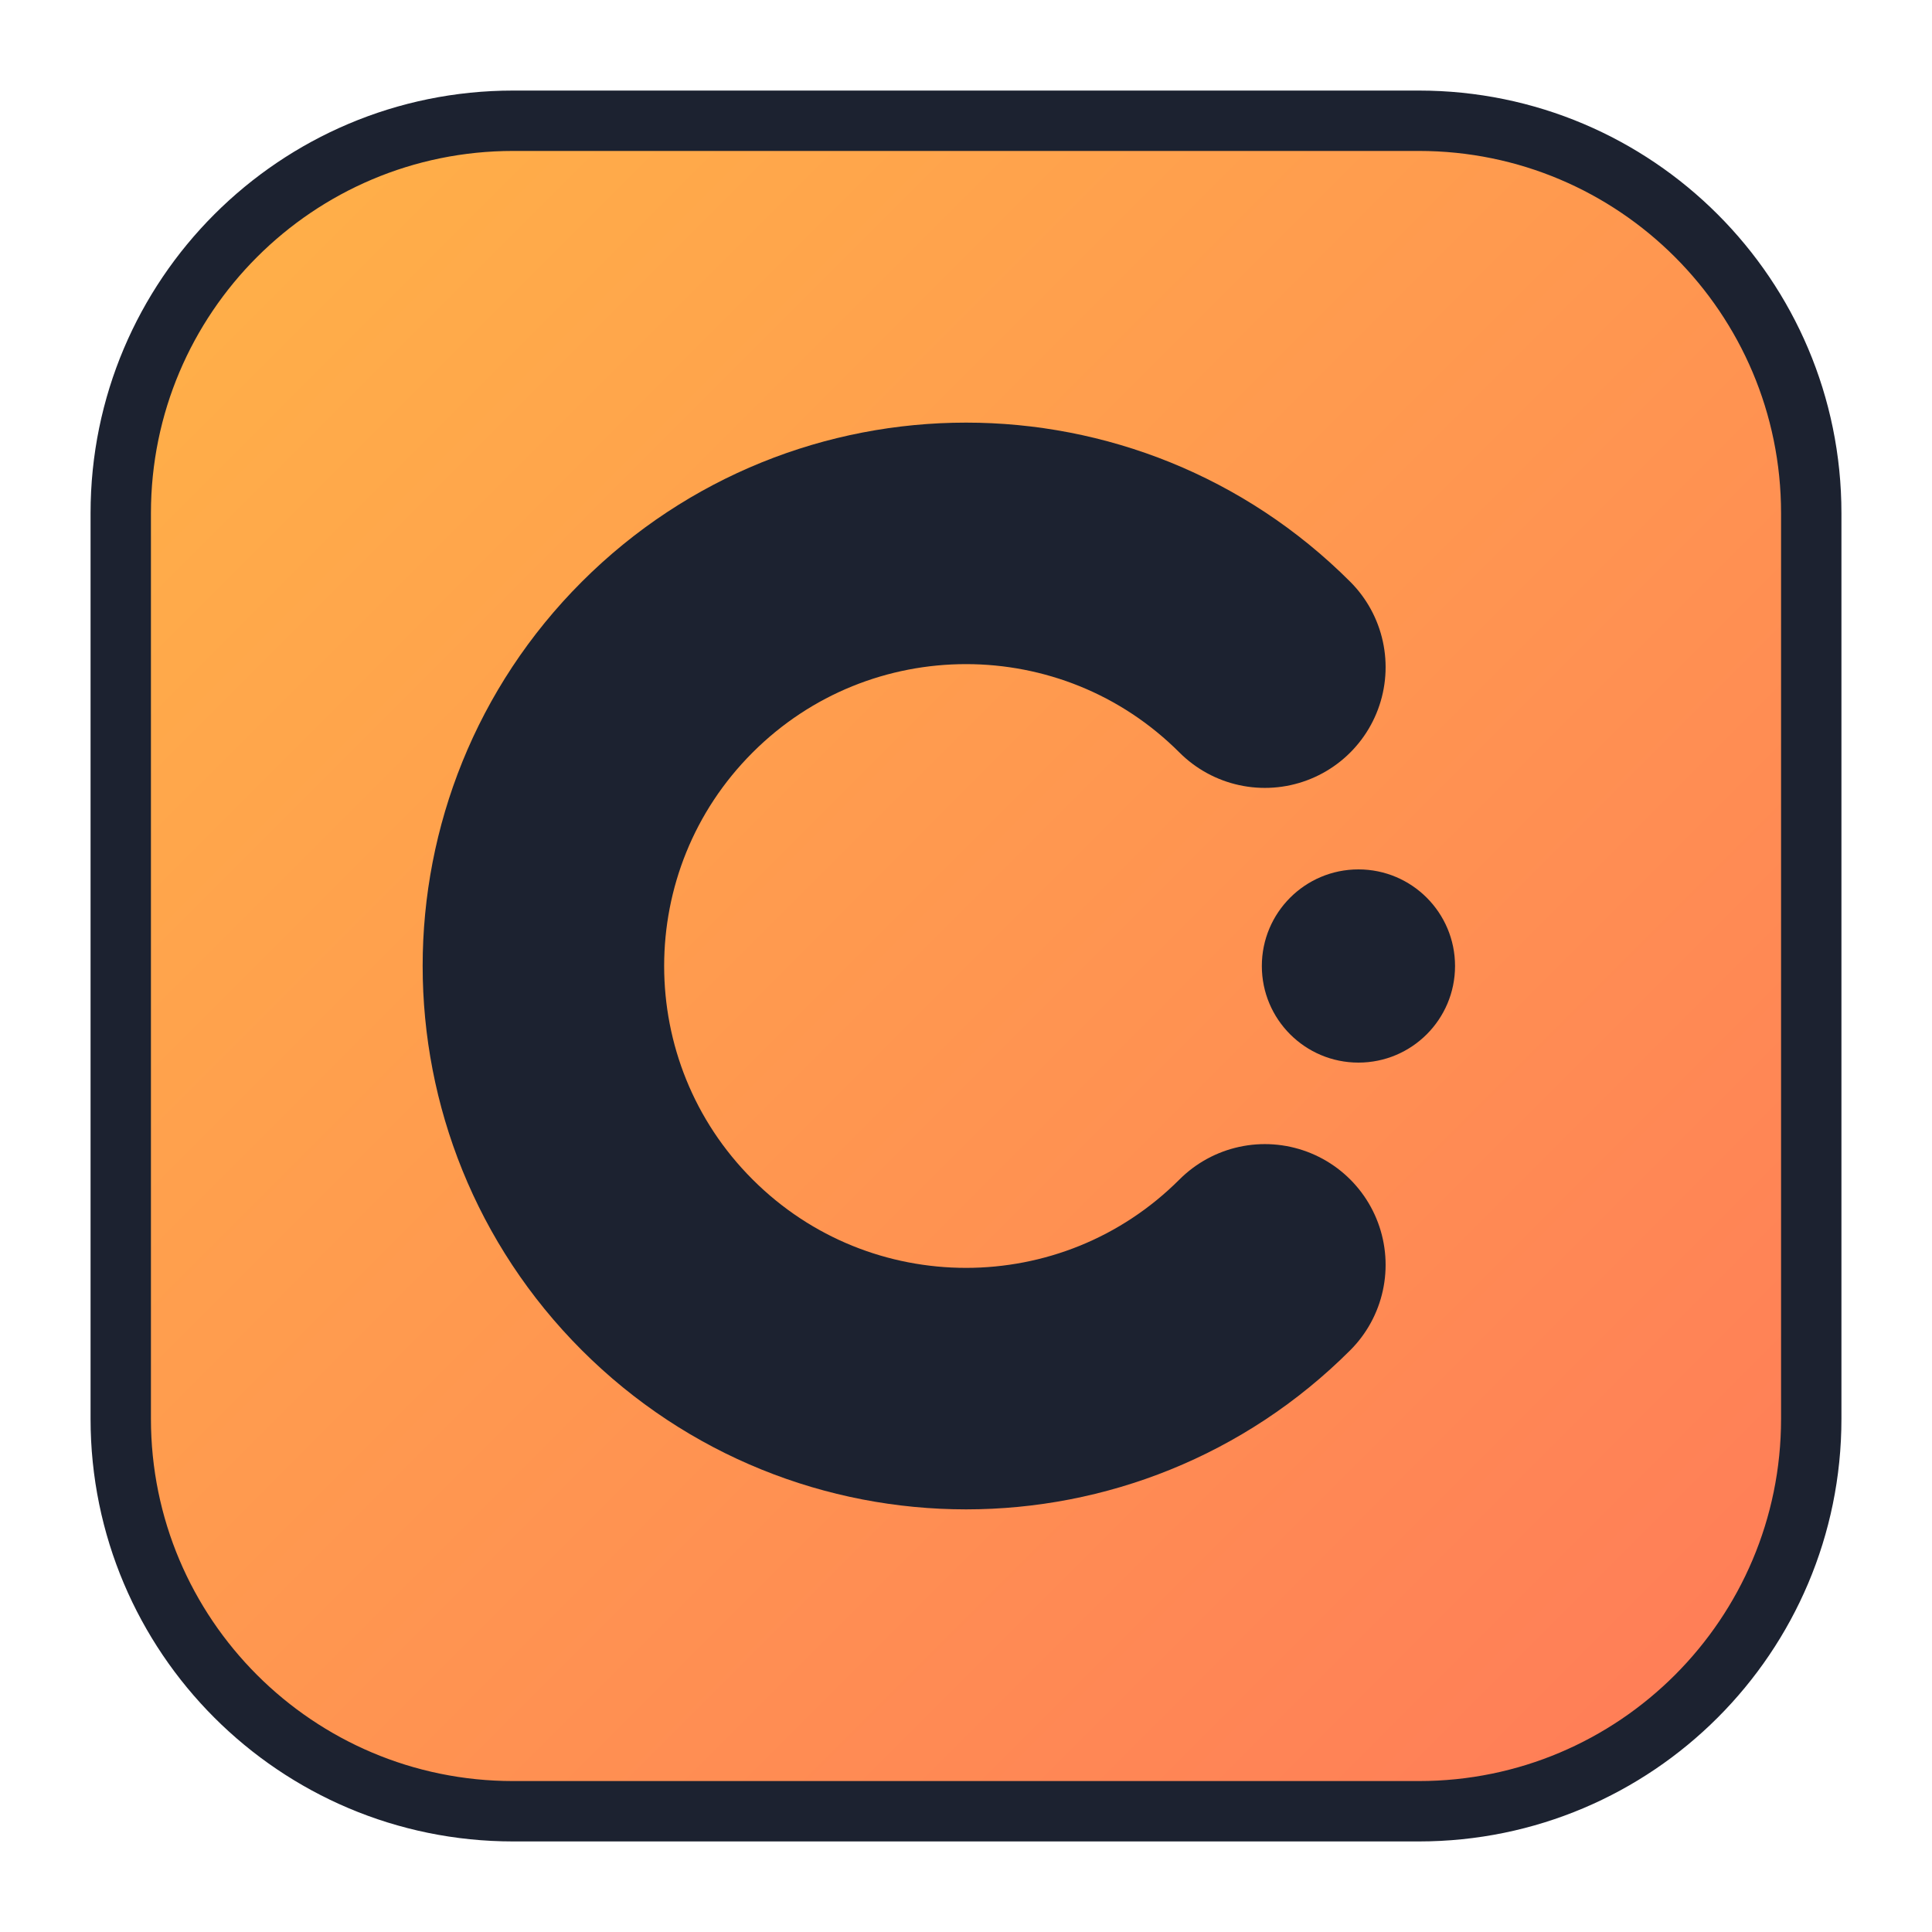
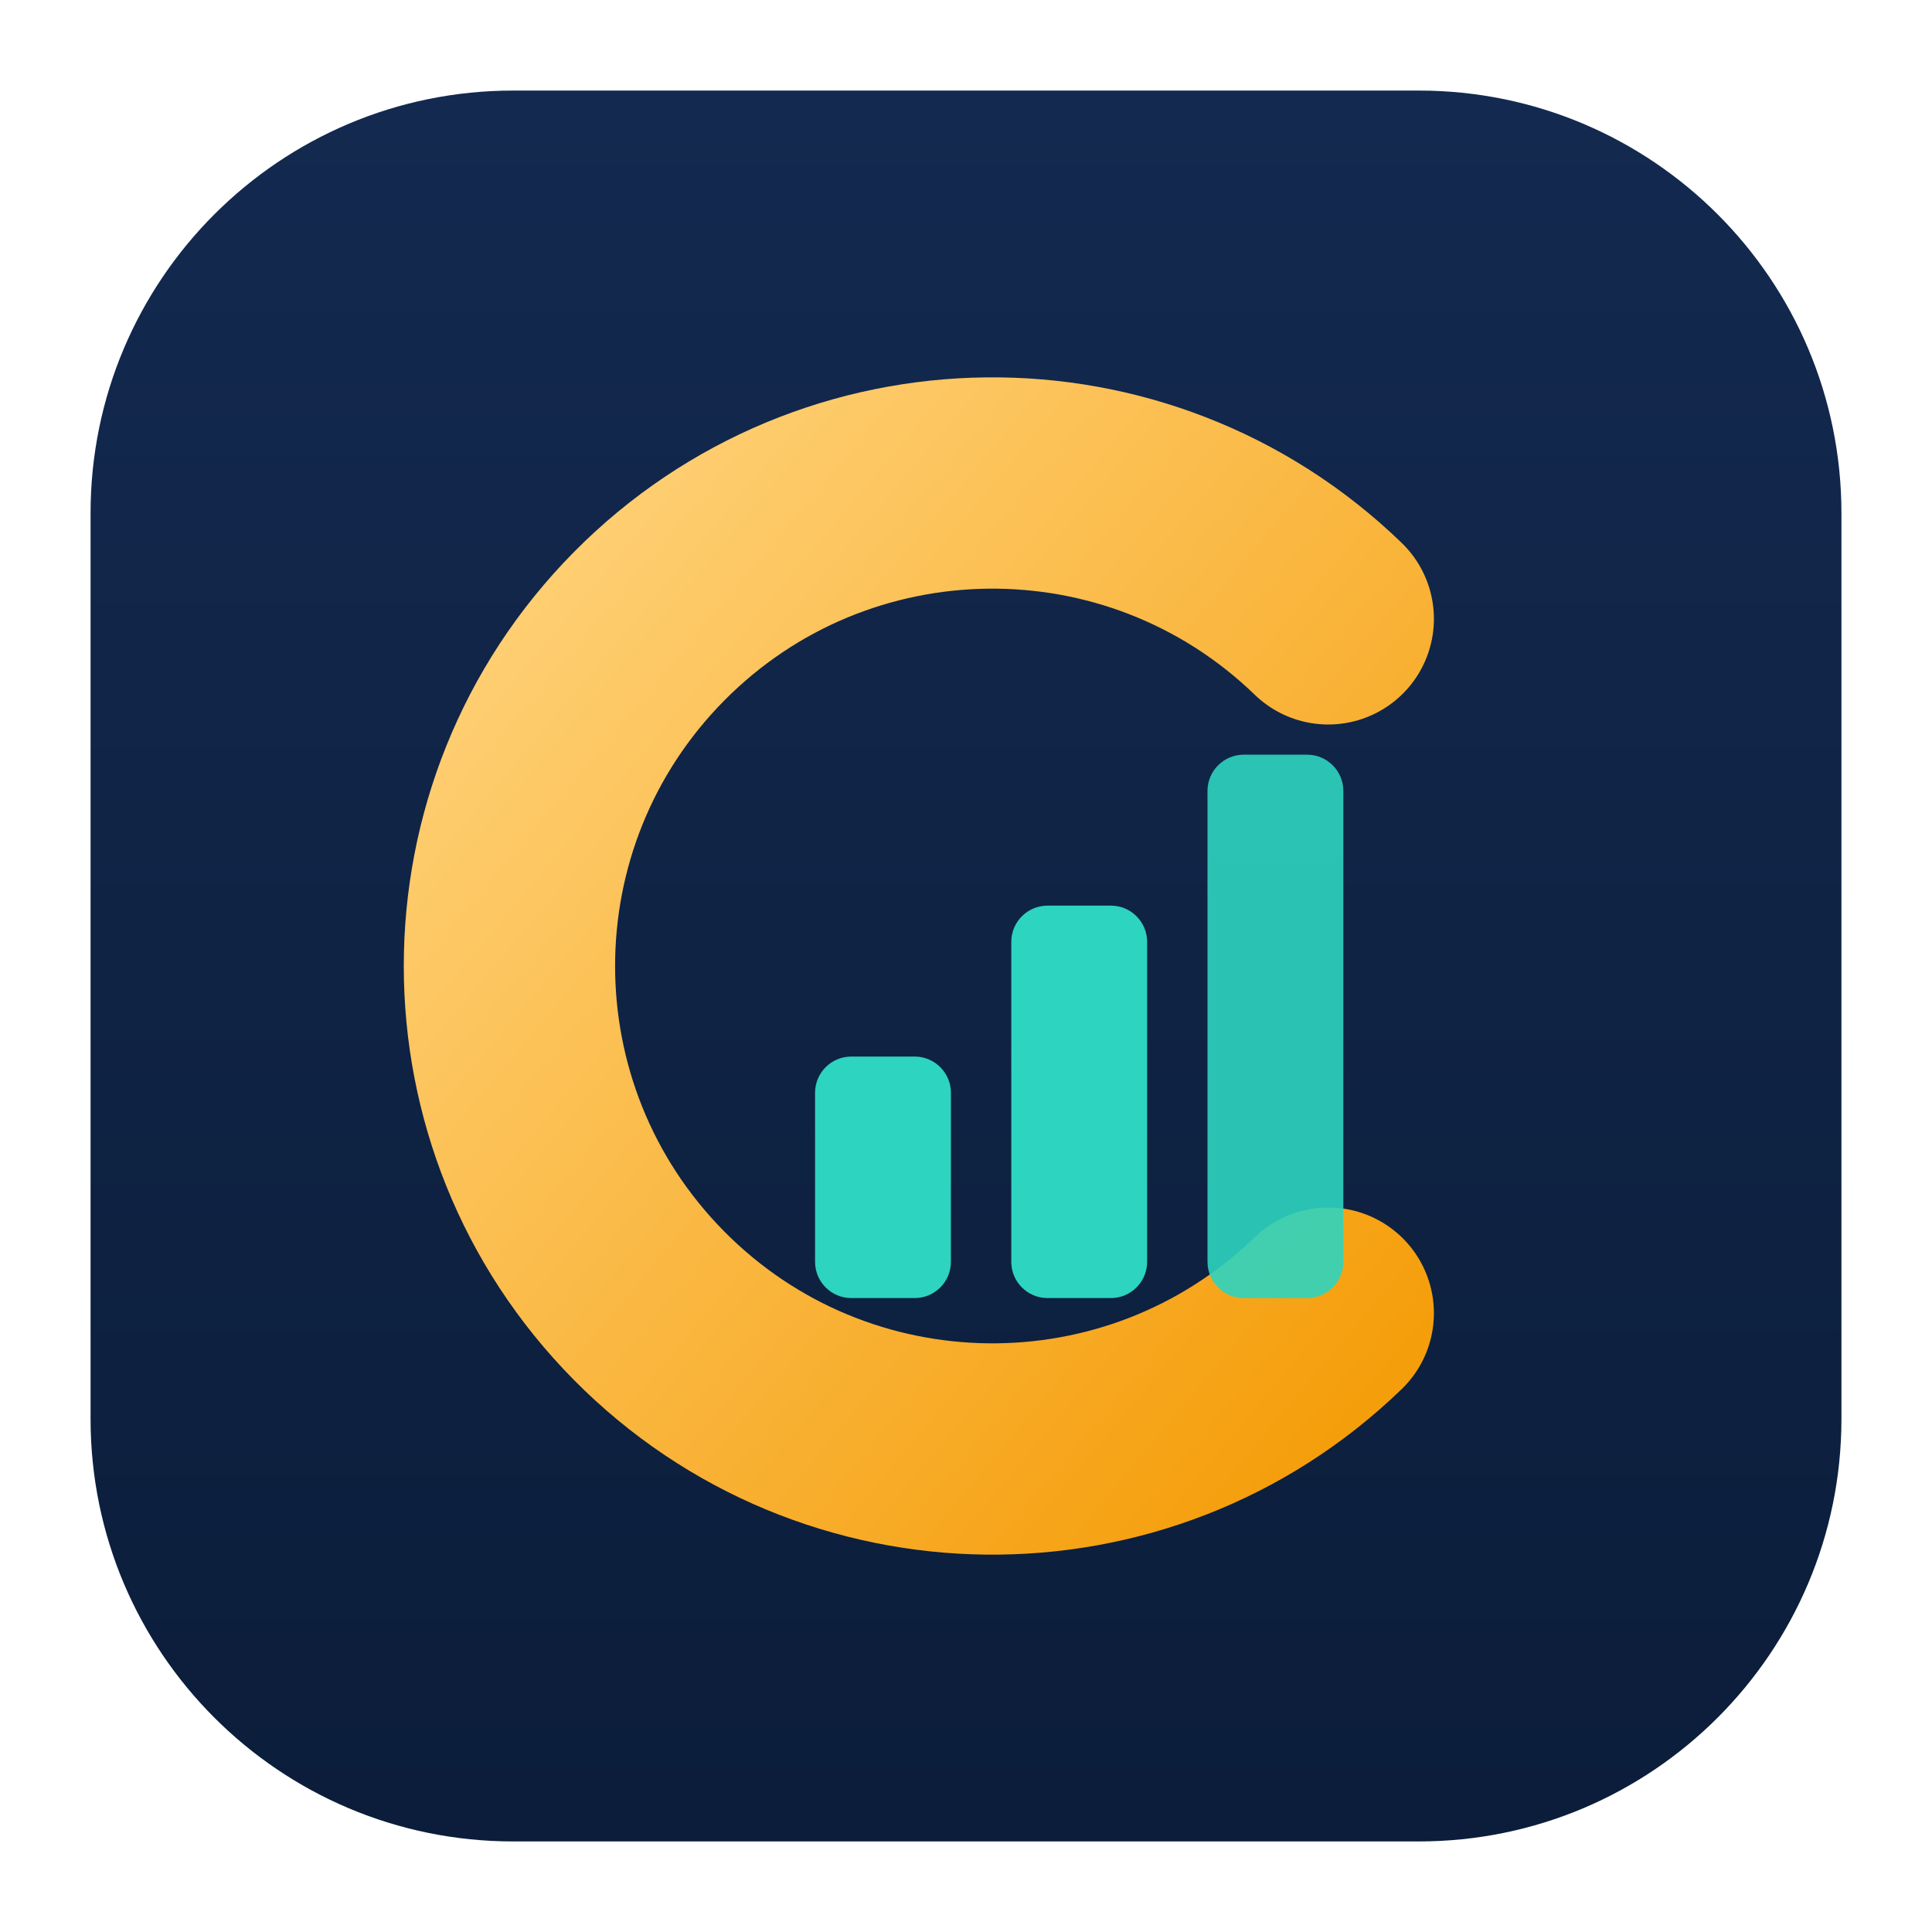
<svg xmlns="http://www.w3.org/2000/svg" viewBox="0 0 64 64" role="img" aria-label="Caldova Wealth">
  <defs>
-     <linearGradient id="cw-tile" x1="0" y1="0" x2="1" y2="1">
-       <stop offset="0%" stop-color="#ffb347" />
-       <stop offset="100%" stop-color="#ff7a59" />
+     <linearGradient id="cw-gold" x1="0" y1="0" x2="1" y2="1">
+       <stop offset="0%" stop-color="#ffd27a" />
+       <stop offset="100%" stop-color="#f59e0b" />
+     </linearGradient>
+     <linearGradient id="cw-bg" x1="0" y1="0" x2="0" y2="1">
+       <stop offset="0%" stop-color="#13294f" />
+       <stop offset="100%" stop-color="#0b1d3a" />
    </linearGradient>
  </defs>
-   <rect x="4" y="4" width="56" height="56" rx="13" fill="url(#cw-tile)" stroke="#1c2230" stroke-width="2" />
-   <path d="M41.9 22.1 A14 14 0 1 0 41.9 41.9" fill="none" stroke="#1c2230" stroke-width="8" stroke-linecap="round" />
-   <circle cx="45" cy="32" r="3.2" fill="#1c2230" />
+   <rect x="3" y="3" width="58" height="58" rx="14" fill="url(#cw-bg)" />
+   <path d="M44 20.5 A16 16 0 1 0 44 43.5" fill="none" stroke="url(#cw-gold)" stroke-width="7" stroke-linecap="round" />
+   <rect x="27" y="35" width="4.5" height="8" rx="1.2" fill="#2dd4bf" />
+   <rect x="33.5" y="30" width="4.5" height="13" rx="1.2" fill="#2dd4bf" />
+   <rect x="40" y="25" width="4.5" height="18" rx="1.2" fill="#2dd4bf" opacity="0.9" />
</svg>
